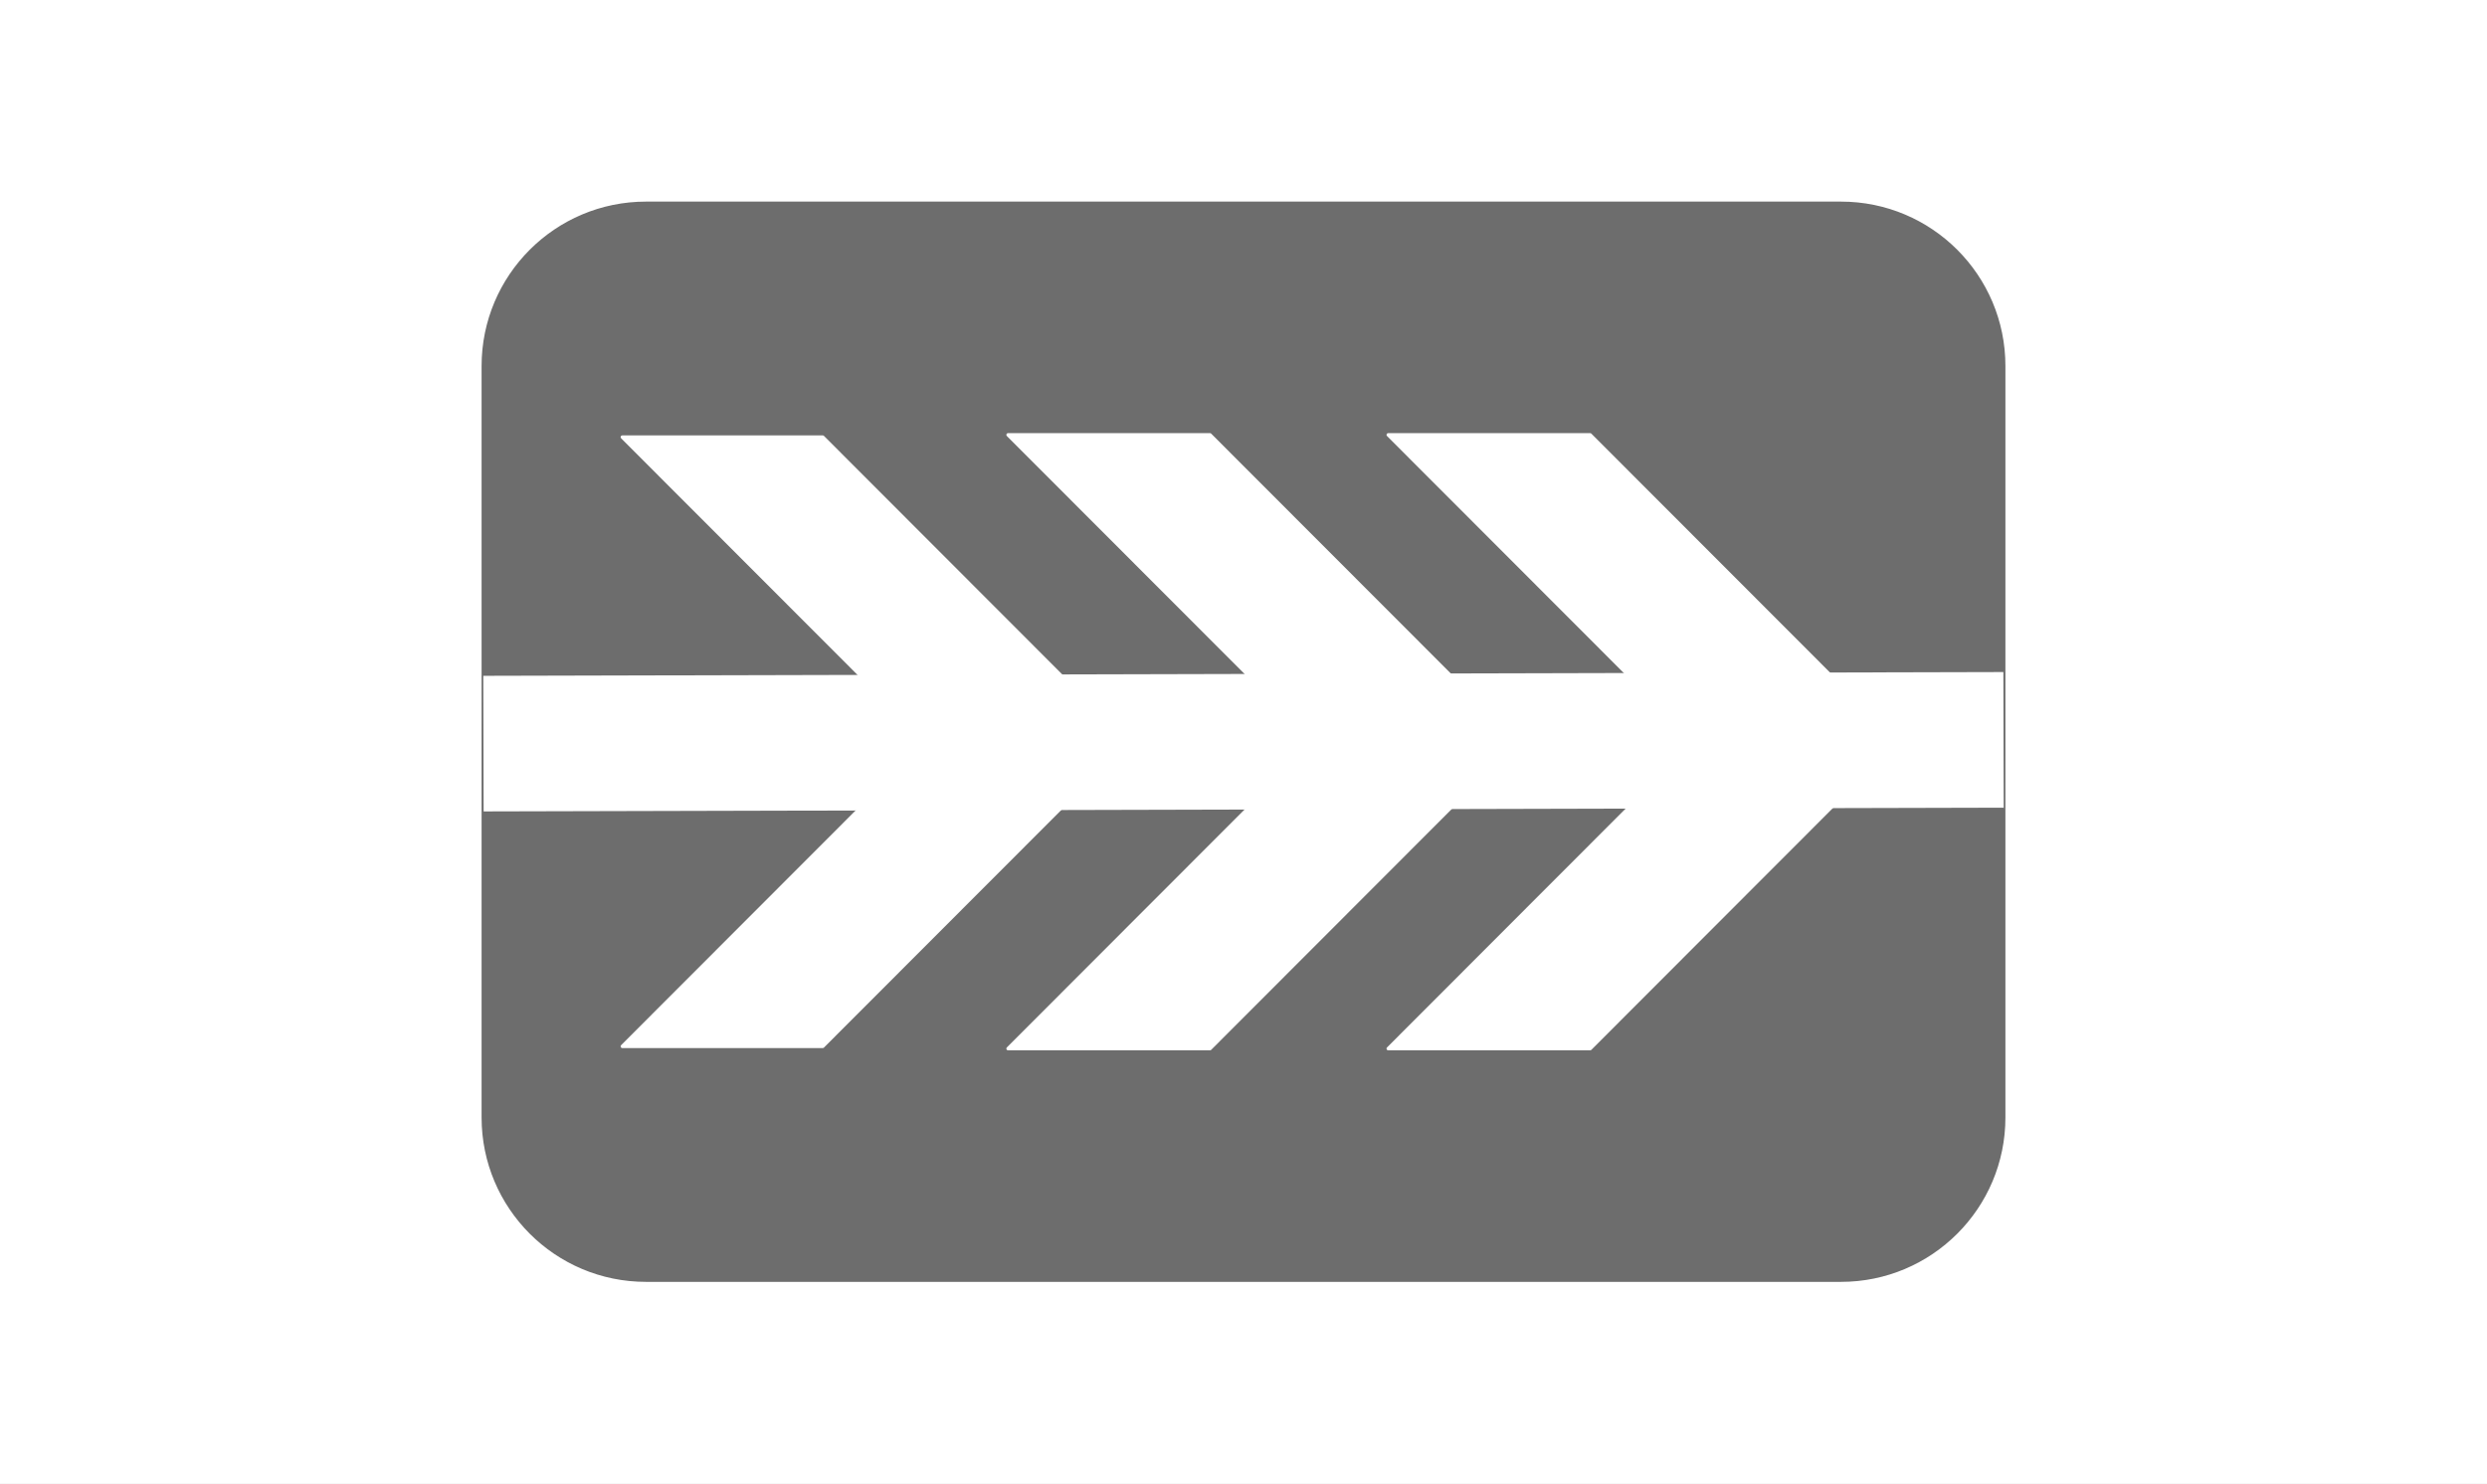
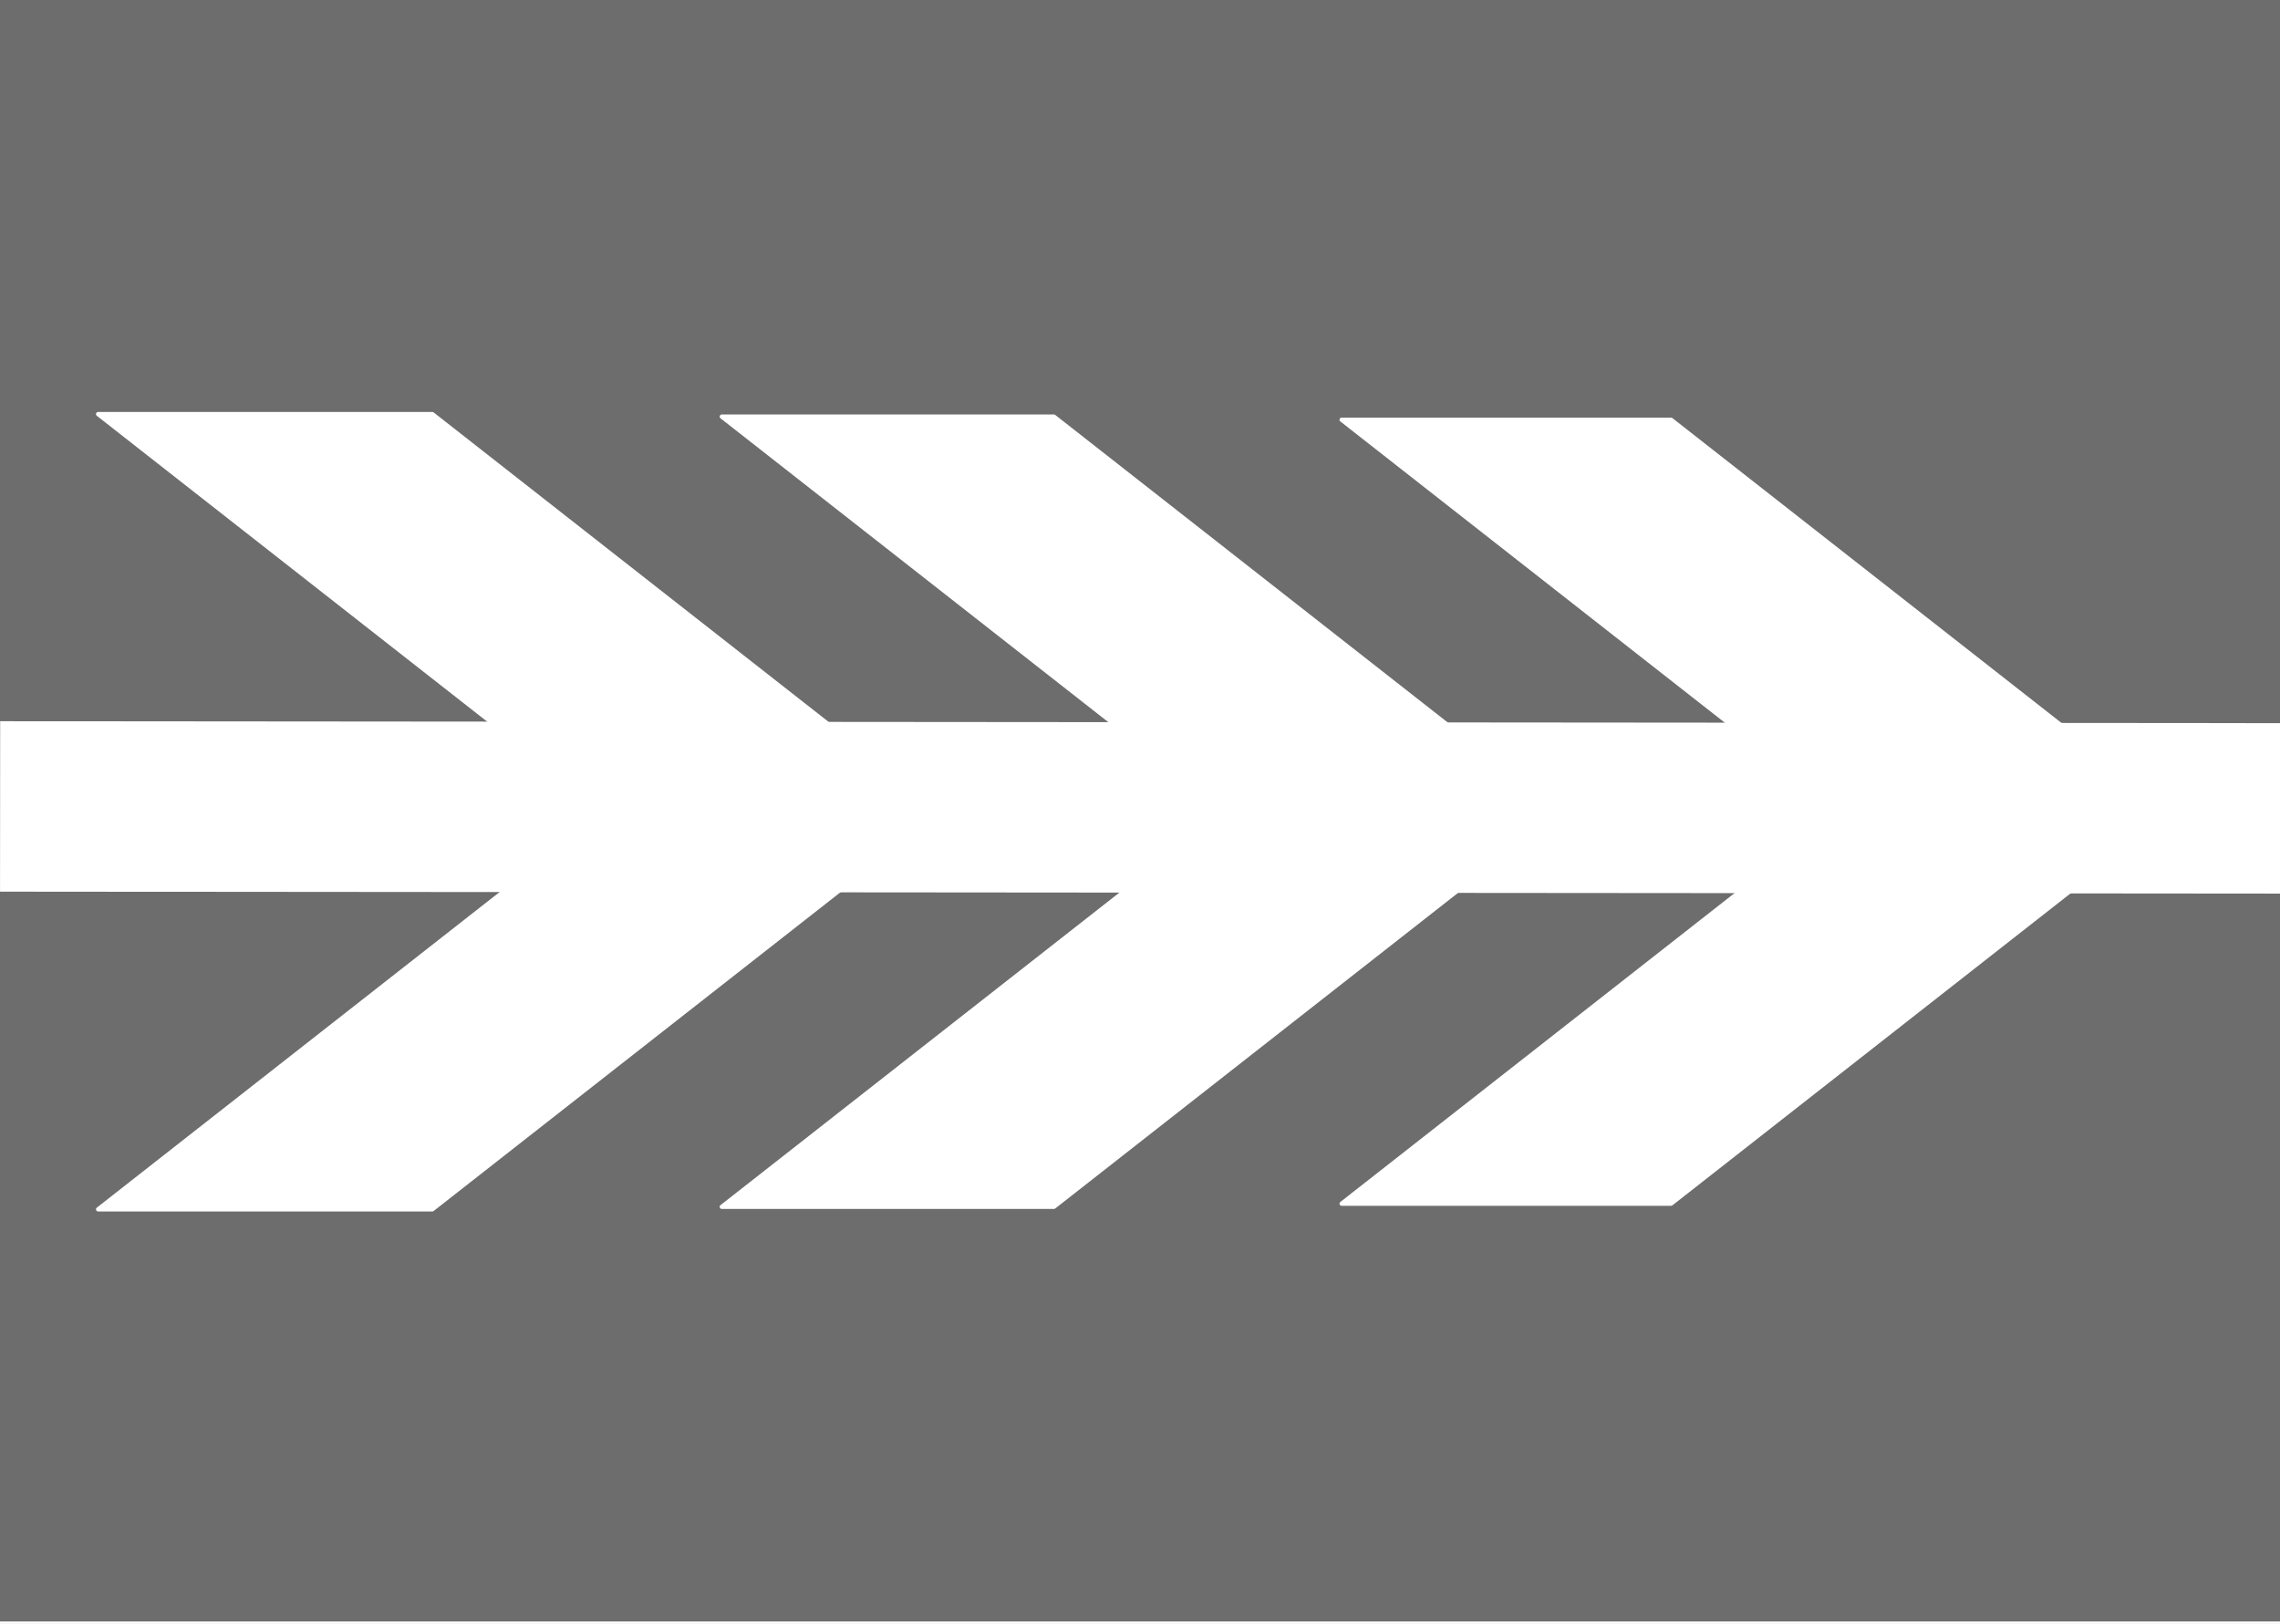
- <svg xmlns="http://www.w3.org/2000/svg" width="733.522" height="437.609">
-   <rect id="backgroundrect" width="100%" height="100%" x="0" y="0" fill="#FFFFFF" stroke="none" />
+ <svg xmlns="http://www.w3.org/2000/svg" width="535" height="381" style="">
+   <rect id="backgroundrect" width="100%" height="100%" x="0" y="0" fill="#FFFFFF" stroke="none" style="" class="" />
  <g class="currentLayer" style="">
-     <rect fill="#6d6d6d" stroke="#ffffff" style="color: rgb(0, 0, 0);" stroke-width="3" stroke-linejoin="round" stroke-dashoffset="" fill-rule="nonzero" id="svg_1" x="140.54" y="57.971" width="452.443" height="321.667" class="" rx="50" ry="50" opacity="1" fill-opacity="1" stroke-opacity="1" />
-     <path fill="#ffffff" stroke="#ffffff" style="color: rgb(0, 0, 0);" stroke-width="1" stroke-linejoin="round" stroke-dashoffset="" fill-rule="nonzero" marker-start="" marker-mid="" marker-end="" id="svg_4" d="M273.318,218.804 L183.549,128.942 L242.669,128.942 L332.438,218.804 L242.669,308.667 L183.549,308.667 L273.318,218.804 z" class="" fill-opacity="1" opacity="1" stroke-opacity="1" />
-     <path fill="#ffffff" stroke="#ffffff" style="color: rgb(0, 0, 0);" stroke-width="1" stroke-linejoin="round" stroke-dashoffset="" fill-rule="nonzero" marker-start="" marker-mid="" marker-end="" d="M387.755,218.804 L297.316,128.271 L356.878,128.271 L447.316,218.804 L356.878,309.337 L297.316,309.337 L387.755,218.804 z" class="" fill-opacity="1" stroke-opacity="1" id="svg_3" />
-     <path fill="#ffffff" stroke="#ffffff" style="color: rgb(0, 0, 0);" stroke-width="1" stroke-linejoin="round" stroke-dashoffset="" fill-rule="nonzero" marker-start="" marker-mid="" marker-end="" d="M499.883,218.804 L409.444,128.271 L469.005,128.271 L559.444,218.804 L469.005,309.337 L409.444,309.337 L499.883,218.804 z" class="" id="svg_5" fill-opacity="1" stroke-opacity="1" />
-     <path fill="#e98ae9" fill-opacity="1" stroke="#ffffff" stroke-opacity="1" stroke-width="40" stroke-dasharray="none" stroke-linejoin="round" stroke-linecap="butt" stroke-dashoffset="" fill-rule="nonzero" opacity="1" marker-start="" marker-mid="" marker-end="" d="M142.594,219.36 L590.928,218.249 " id="svg_2" class="" />
+     <rect fill="#6d6d6d" stroke="#ffffff" style="color: rgb(0, 0, 0);" stroke-width="0" stroke-linejoin="round" stroke-dashoffset="" fill-rule="nonzero" id="svg_1" x="-4.76837158203125e-7" y="0" width="535.255" height="380.543" class="" rx="0" ry="0" opacity="1" fill-opacity="1" stroke-opacity="1" />
+     <path fill="#ffffff" stroke="#ffffff" style="color: rgb(0, 0, 0);" stroke-width="1" stroke-linejoin="round" stroke-dashoffset="" fill-rule="nonzero" marker-start="" marker-mid="" marker-end="" d="M287.699,190.5 L169.375,97.775 L247.301,97.775 L365.625,190.5 L247.301,283.225 L169.375,283.225 L287.699,190.5 z" class="" fill-opacity="1" stroke-opacity="1" id="svg_3" />
+     <path fill="#ffffff" stroke="#ffffff" style="color: rgb(0, 0, 0);" stroke-width="1" stroke-linejoin="round" stroke-dashoffset="" fill-rule="nonzero" marker-start="" marker-mid="" marker-end="" d="M432.197,190.5 L314.815,98.513 L392.12,98.513 L509.503,190.5 L392.12,282.487 L314.815,282.487 L432.197,190.5 z" class="" fill-opacity="1" stroke-opacity="1" id="svg_4" />
+     <path fill="#e98ae9" fill-opacity="1" stroke="#ffffff" stroke-opacity="1" stroke-width="40" stroke-dasharray="none" stroke-linejoin="round" stroke-linecap="butt" stroke-dashoffset="" fill-rule="nonzero" opacity="1" marker-start="" marker-mid="" marker-end="" d="M0.023,189.264 L535.232,189.716 " id="svg_2" class="" />
+     <path fill="#ffffff" stroke="#ffffff" style="color: rgb(0, 0, 0);" stroke-width="1" stroke-linejoin="round" stroke-dashoffset="" fill-rule="nonzero" marker-start="" marker-mid="" marker-end="" d="M142.101,190.5 L23.023,97.184 L101.446,97.184 L220.523,190.5 L101.446,283.816 L23.023,283.816 L142.101,190.5 z" class="" fill-opacity="1" stroke-opacity="1" id="svg_5" />
  </g>
  <defs>
    <filter id="f072" color-interpolation-filters="sRGB">
      <feGaussianBlur stdDeviation="7.5" in="SourceAlpha" result="result1" />
      <feComposite operator="arithmetic" k2="3.2" k1="-1" k4="-2" in2="result1" />
      <feColorMatrix values="0 0 0 0 0 0 1 0 0 0 0 0 1 0 0 0 0 0 3 0 " result="result91" />
      <feComposite result="fbSourceGraphic" in="SourceGraphic" operator="out" in2="result91" />
      <feGaussianBlur in="fbSourceGraphic" stdDeviation="2" result="result92" />
      <feComposite operator="out" in="fbSourceGraphic" in2="result92" result="result93" />
      <feBlend mode="multiply" in2="result93" result="result94" />
      <feBlend mode="darken" in2="result94" />
    </filter>
    <filter id="f006" x="0" y="0" width="1" height="1" color-interpolation-filters="sRGB">
      <feMorphology radius="4" in="SourceGraphic" result="result0" />
      <feGaussianBlur in="result0" stdDeviation="8" result="result91" />
      <feComposite operator="in" in="SourceGraphic" in2="result91" />
    </filter>
    <filter id="f106" color-interpolation-filters="sRGB">
      <feGaussianBlur result="result6" stdDeviation="5" />
      <feComposite in2="result6" operator="atop" in="SourceGraphic" result="result91" />
      <feComposite operator="in" in2="result91" result="result92" />
      <feComposite operator="in" in2="result92" />
    </filter>
  </defs>
</svg>
